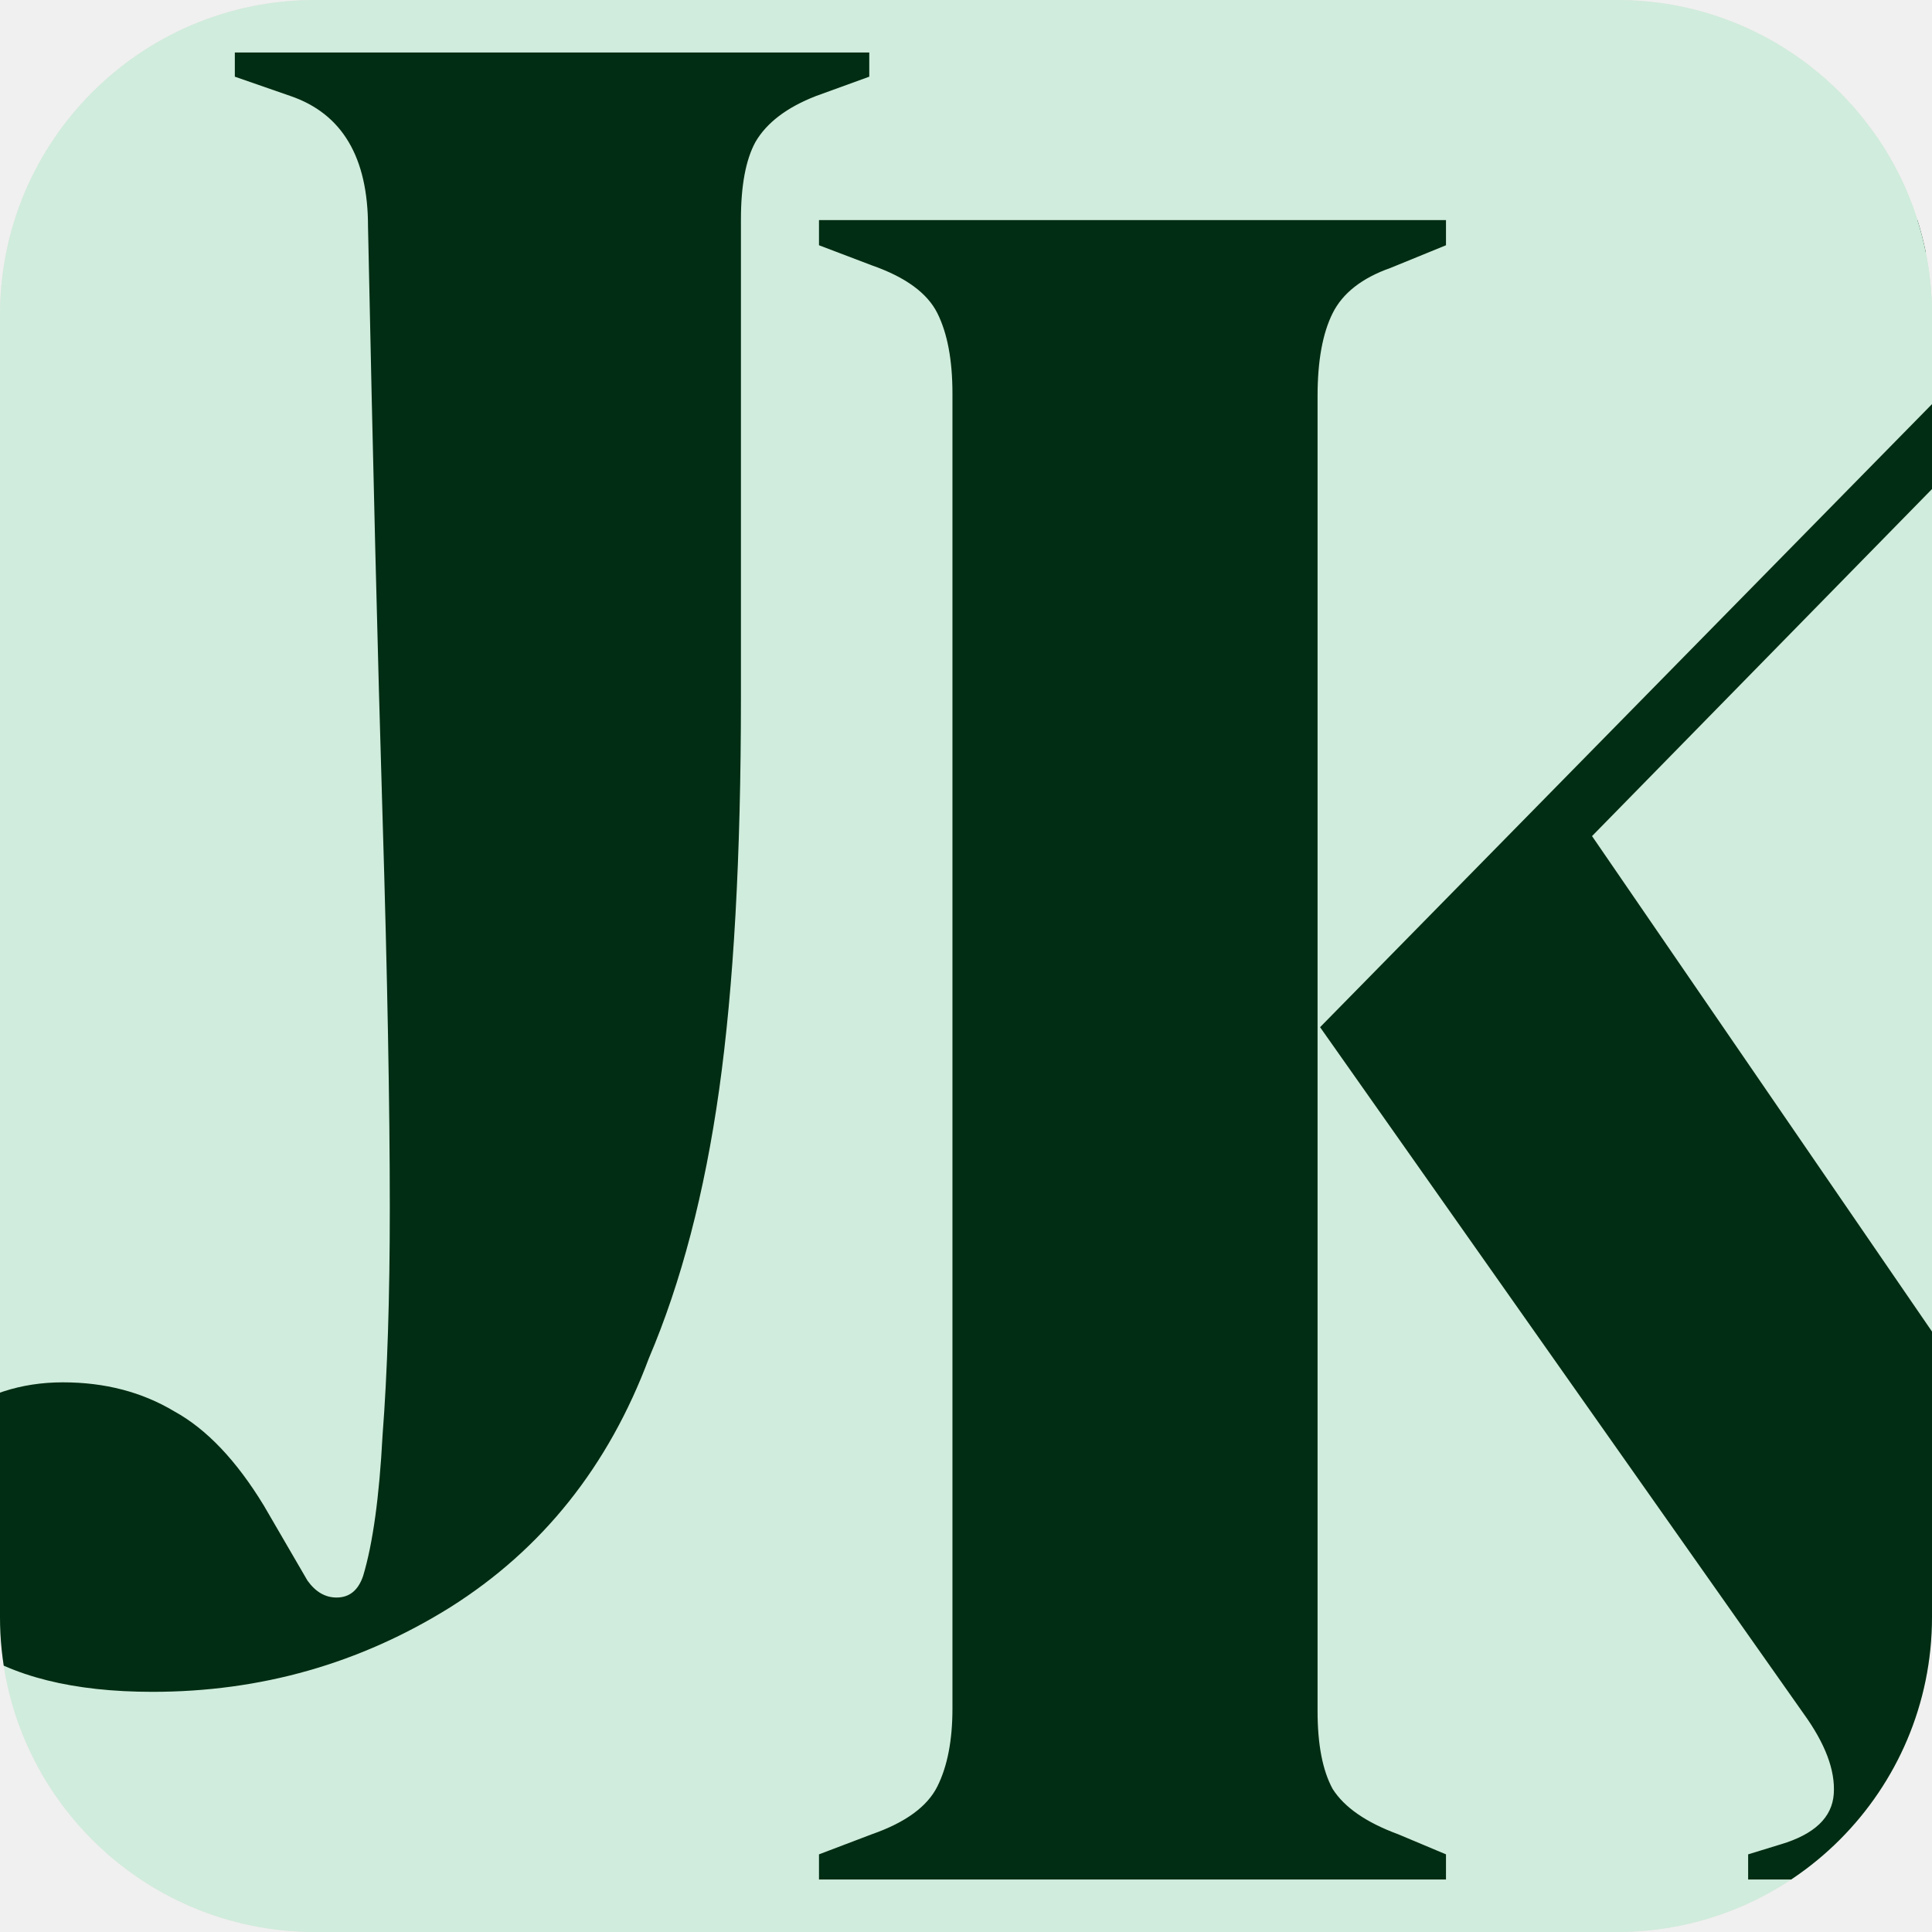
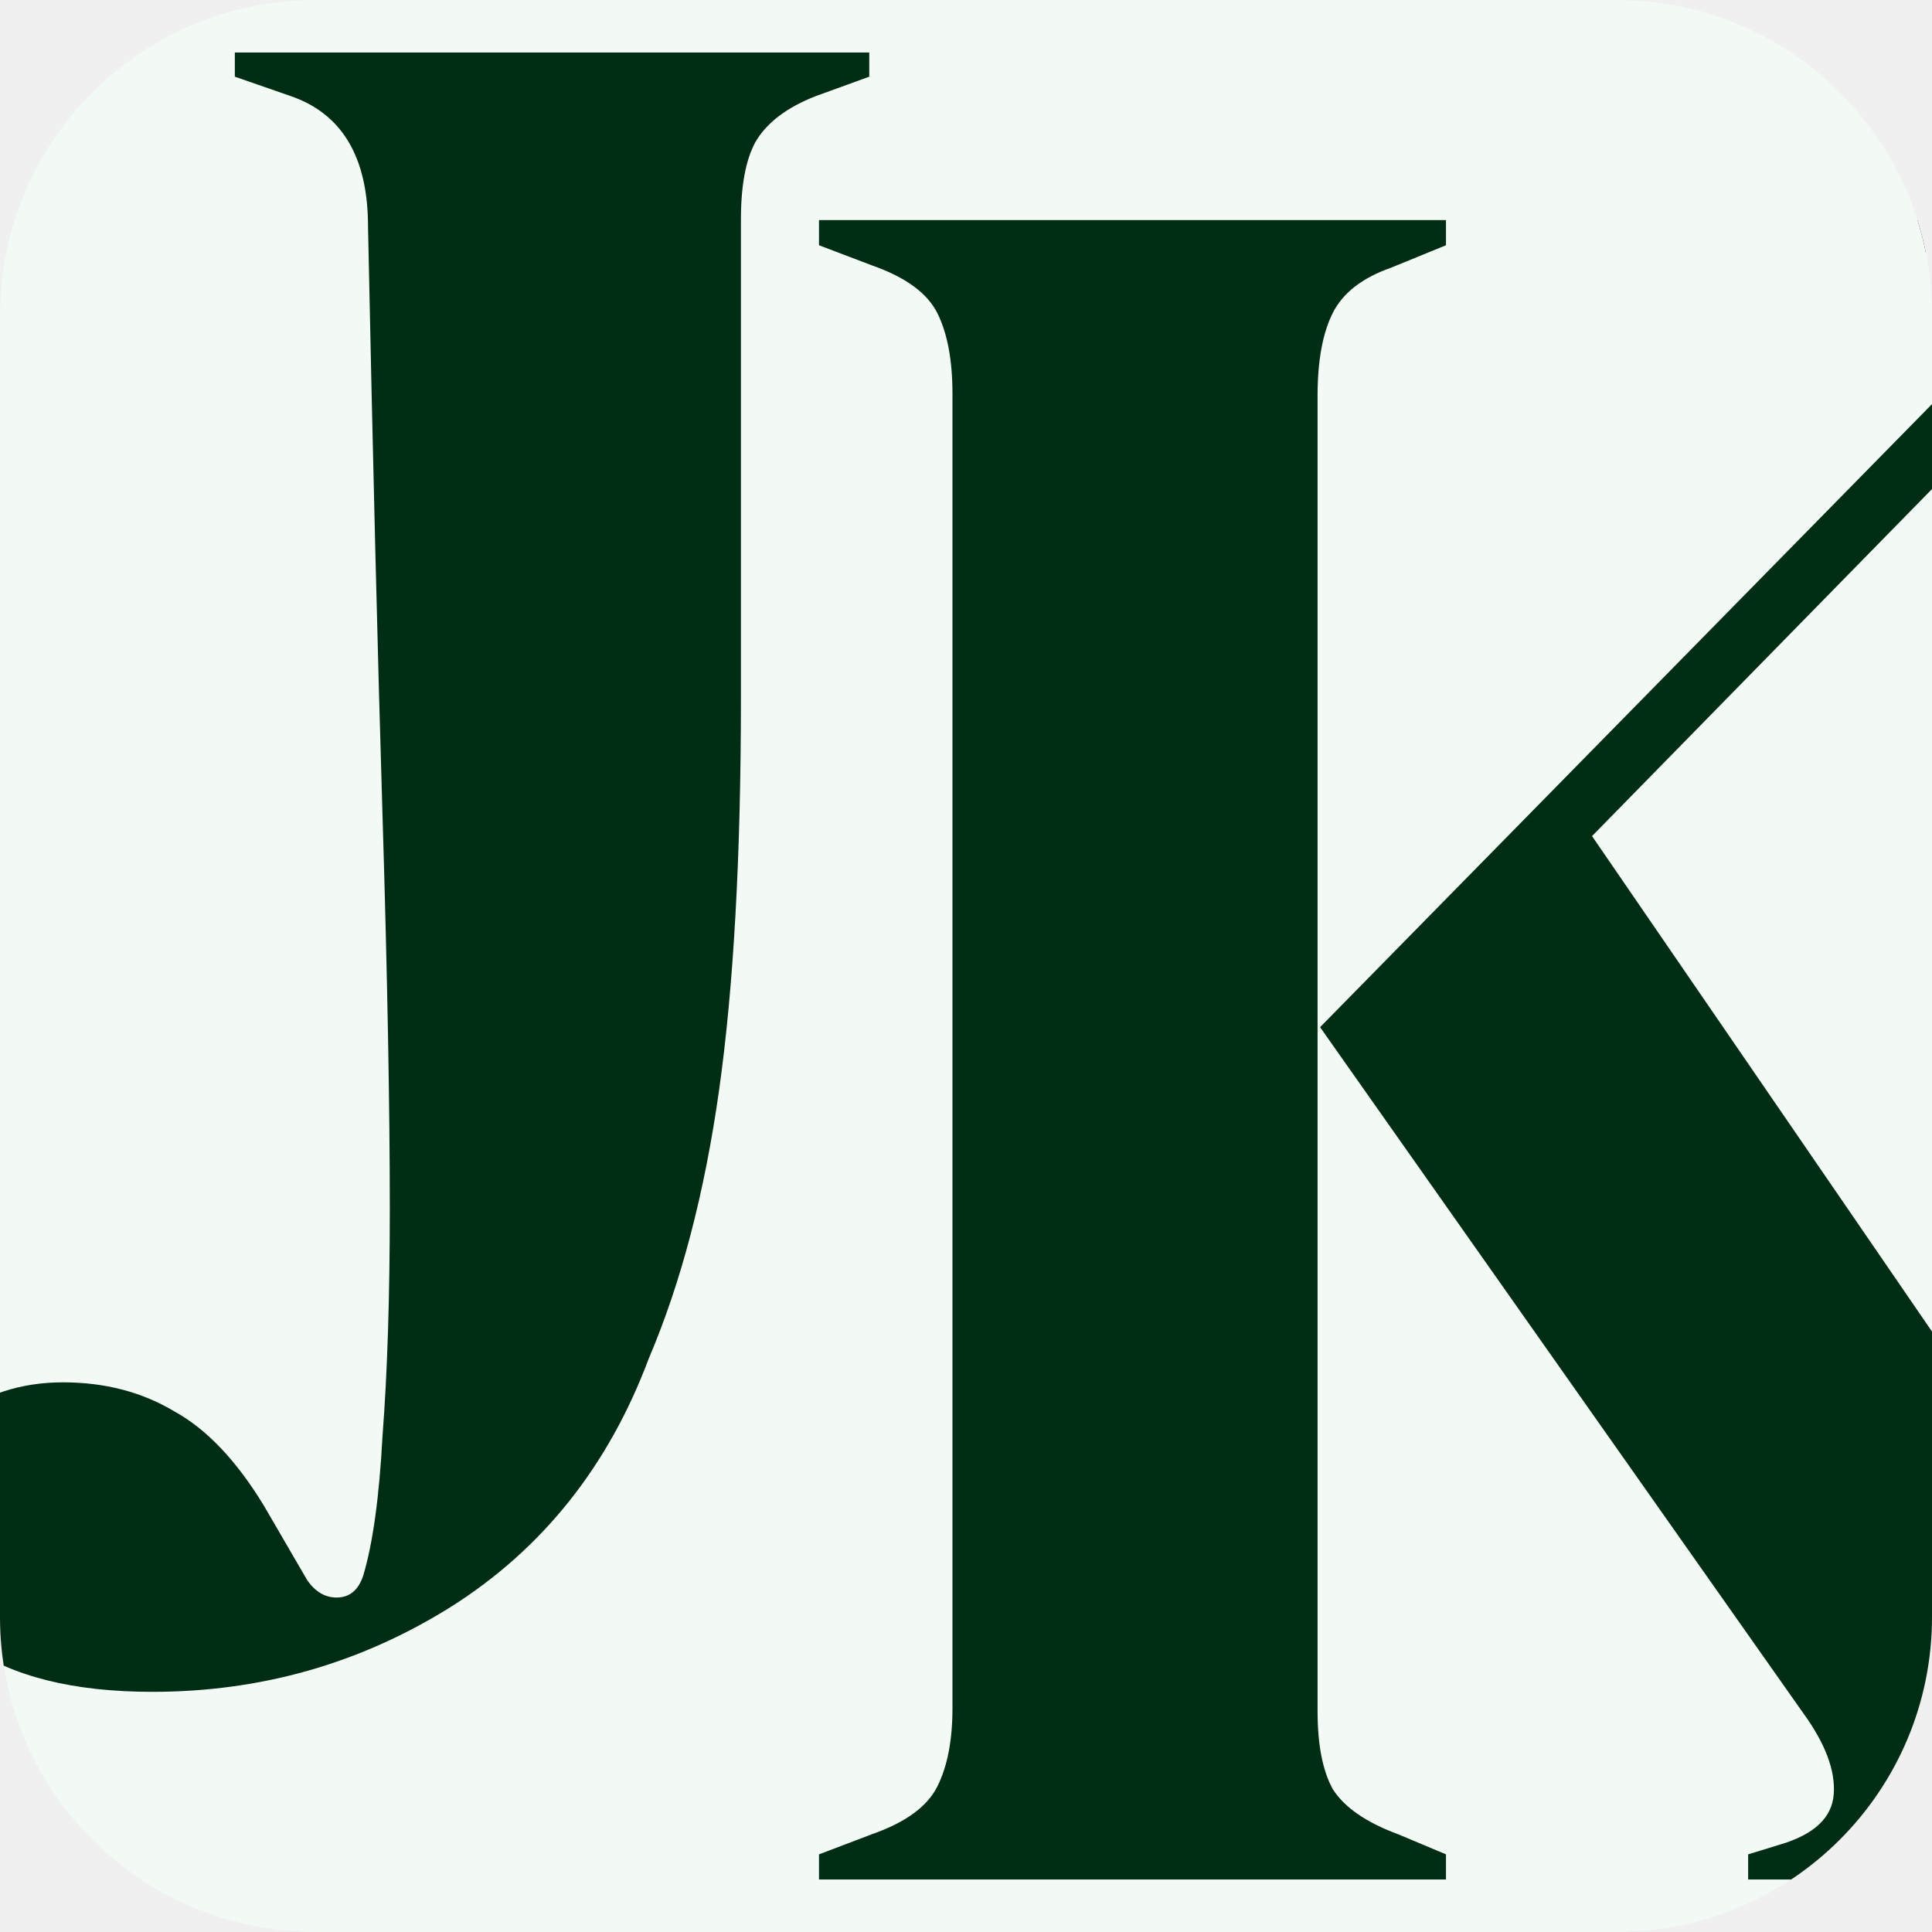
<svg xmlns="http://www.w3.org/2000/svg" width="184" height="184" viewBox="0 0 184 184" fill="none">
  <g clip-path="url(#clip0_502_8)">
    <rect width="184" height="184" rx="30" fill="#E5E5E5" />
-     <rect width="184" height="184" fill="#D0ECDC" />
+     <rect width="184" height="184" fill="#F3FAF6" />
    <path d="M14.524 161.127C6.99 161.127 1.147 159.668 -3.004 156.751C-7.001 153.835 -9 149.92 -9 145.007C-9 140.709 -7.539 137.408 -4.618 135.105C-1.543 132.803 1.993 131.651 5.99 131.651C9.988 131.651 13.524 132.572 16.599 134.415C19.674 136.103 22.518 139.097 25.132 143.395L29.283 150.534C30.052 151.609 30.974 152.146 32.051 152.146C33.281 152.146 34.126 151.455 34.588 150.073C35.51 147.003 36.125 142.551 36.433 136.717C36.894 130.73 37.124 123.515 37.124 115.072C37.124 105.4 36.894 92.965 36.433 77.767C35.971 62.569 35.51 43.84 35.049 21.58C35.049 14.979 32.589 10.834 27.669 9.145L22.365 7.303V5H82.788V7.303L77.714 9.145C74.947 10.22 73.025 11.678 71.948 13.52C71.026 15.209 70.565 17.665 70.565 20.889V66.484C70.565 81.528 69.873 93.963 68.489 103.788C67.105 113.613 64.876 122.133 61.801 129.349C57.957 139.634 51.654 147.54 42.89 153.067C34.28 158.44 24.825 161.127 14.524 161.127Z" fill="#002D13" />
    <path d="M78 179V176.605L83.036 174.69C86.234 173.572 88.312 172.056 89.271 170.14C90.23 168.225 90.71 165.75 90.71 162.717V37.485C90.71 34.293 90.23 31.738 89.271 29.823C88.312 27.907 86.234 26.391 83.036 25.273L78 23.358V20.963H137.713V23.358L132.437 25.513C129.719 26.471 127.881 27.907 126.921 29.823C125.962 31.738 125.482 34.373 125.482 37.725V162.957C125.482 166.15 125.962 168.624 126.921 170.38C128.04 172.136 130.119 173.572 133.156 174.69L137.713 176.605V179H78ZM166.49 179V176.605L169.608 175.648C172.805 174.69 174.484 173.094 174.644 170.859C174.803 168.624 173.844 166.07 171.766 163.196L125.722 97.827L186.394 36.049C188.632 33.814 189.832 31.659 189.991 29.584C190.311 27.508 188.792 25.912 185.435 24.794L181.358 23.358V20.963H216.371V23.358L210.135 25.273C206.618 26.391 203.82 27.748 201.742 29.344C199.664 30.94 197.266 33.095 194.548 35.809L151.622 79.628L207.977 161.76C210.375 165.272 212.613 168.145 214.692 170.38C216.93 172.615 220.048 174.371 224.044 175.648L227.402 176.605V179H166.49Z" fill="#002D13" />
-     <rect x="178" y="13" width="23" height="20" fill="#D0ECDC" />
+     <rect x="178" y="13" width="23" height="20" fill="#F3FAF6" />
  </g>
  <defs>
    <clipPath id="clip0_502_8">
      <rect width="184" height="184" rx="30" fill="white" />
    </clipPath>
  </defs>
</svg>
